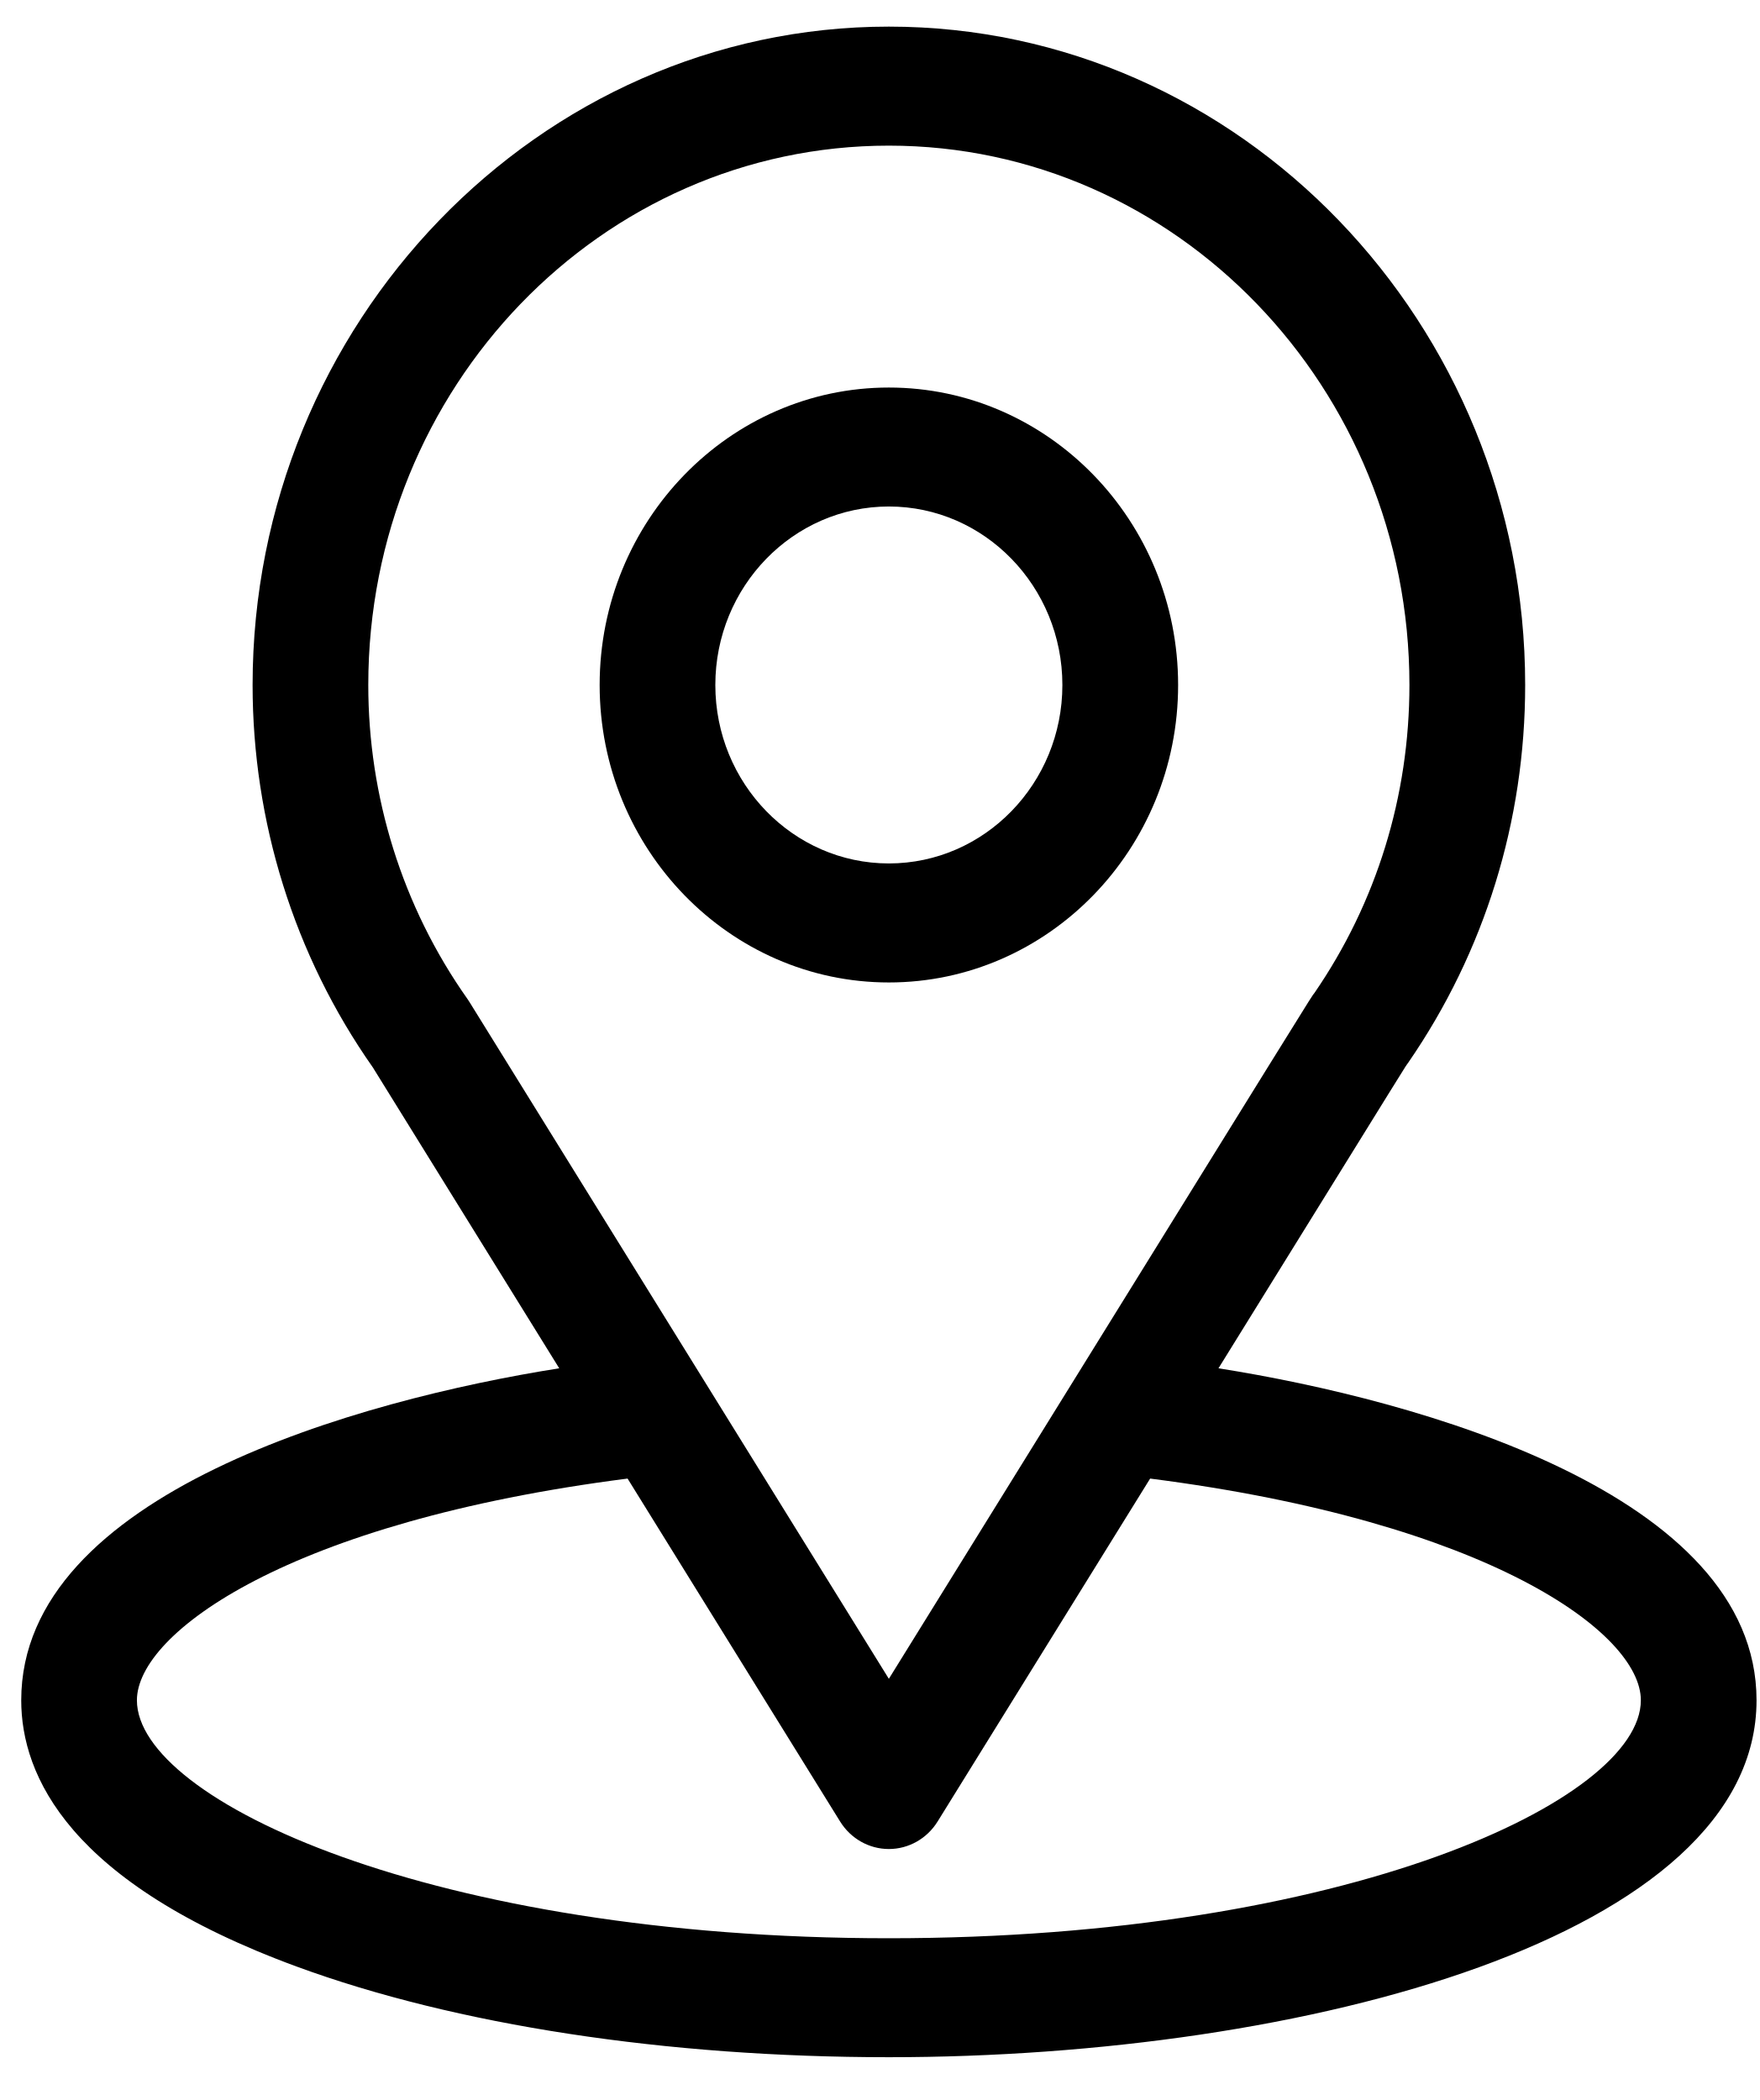
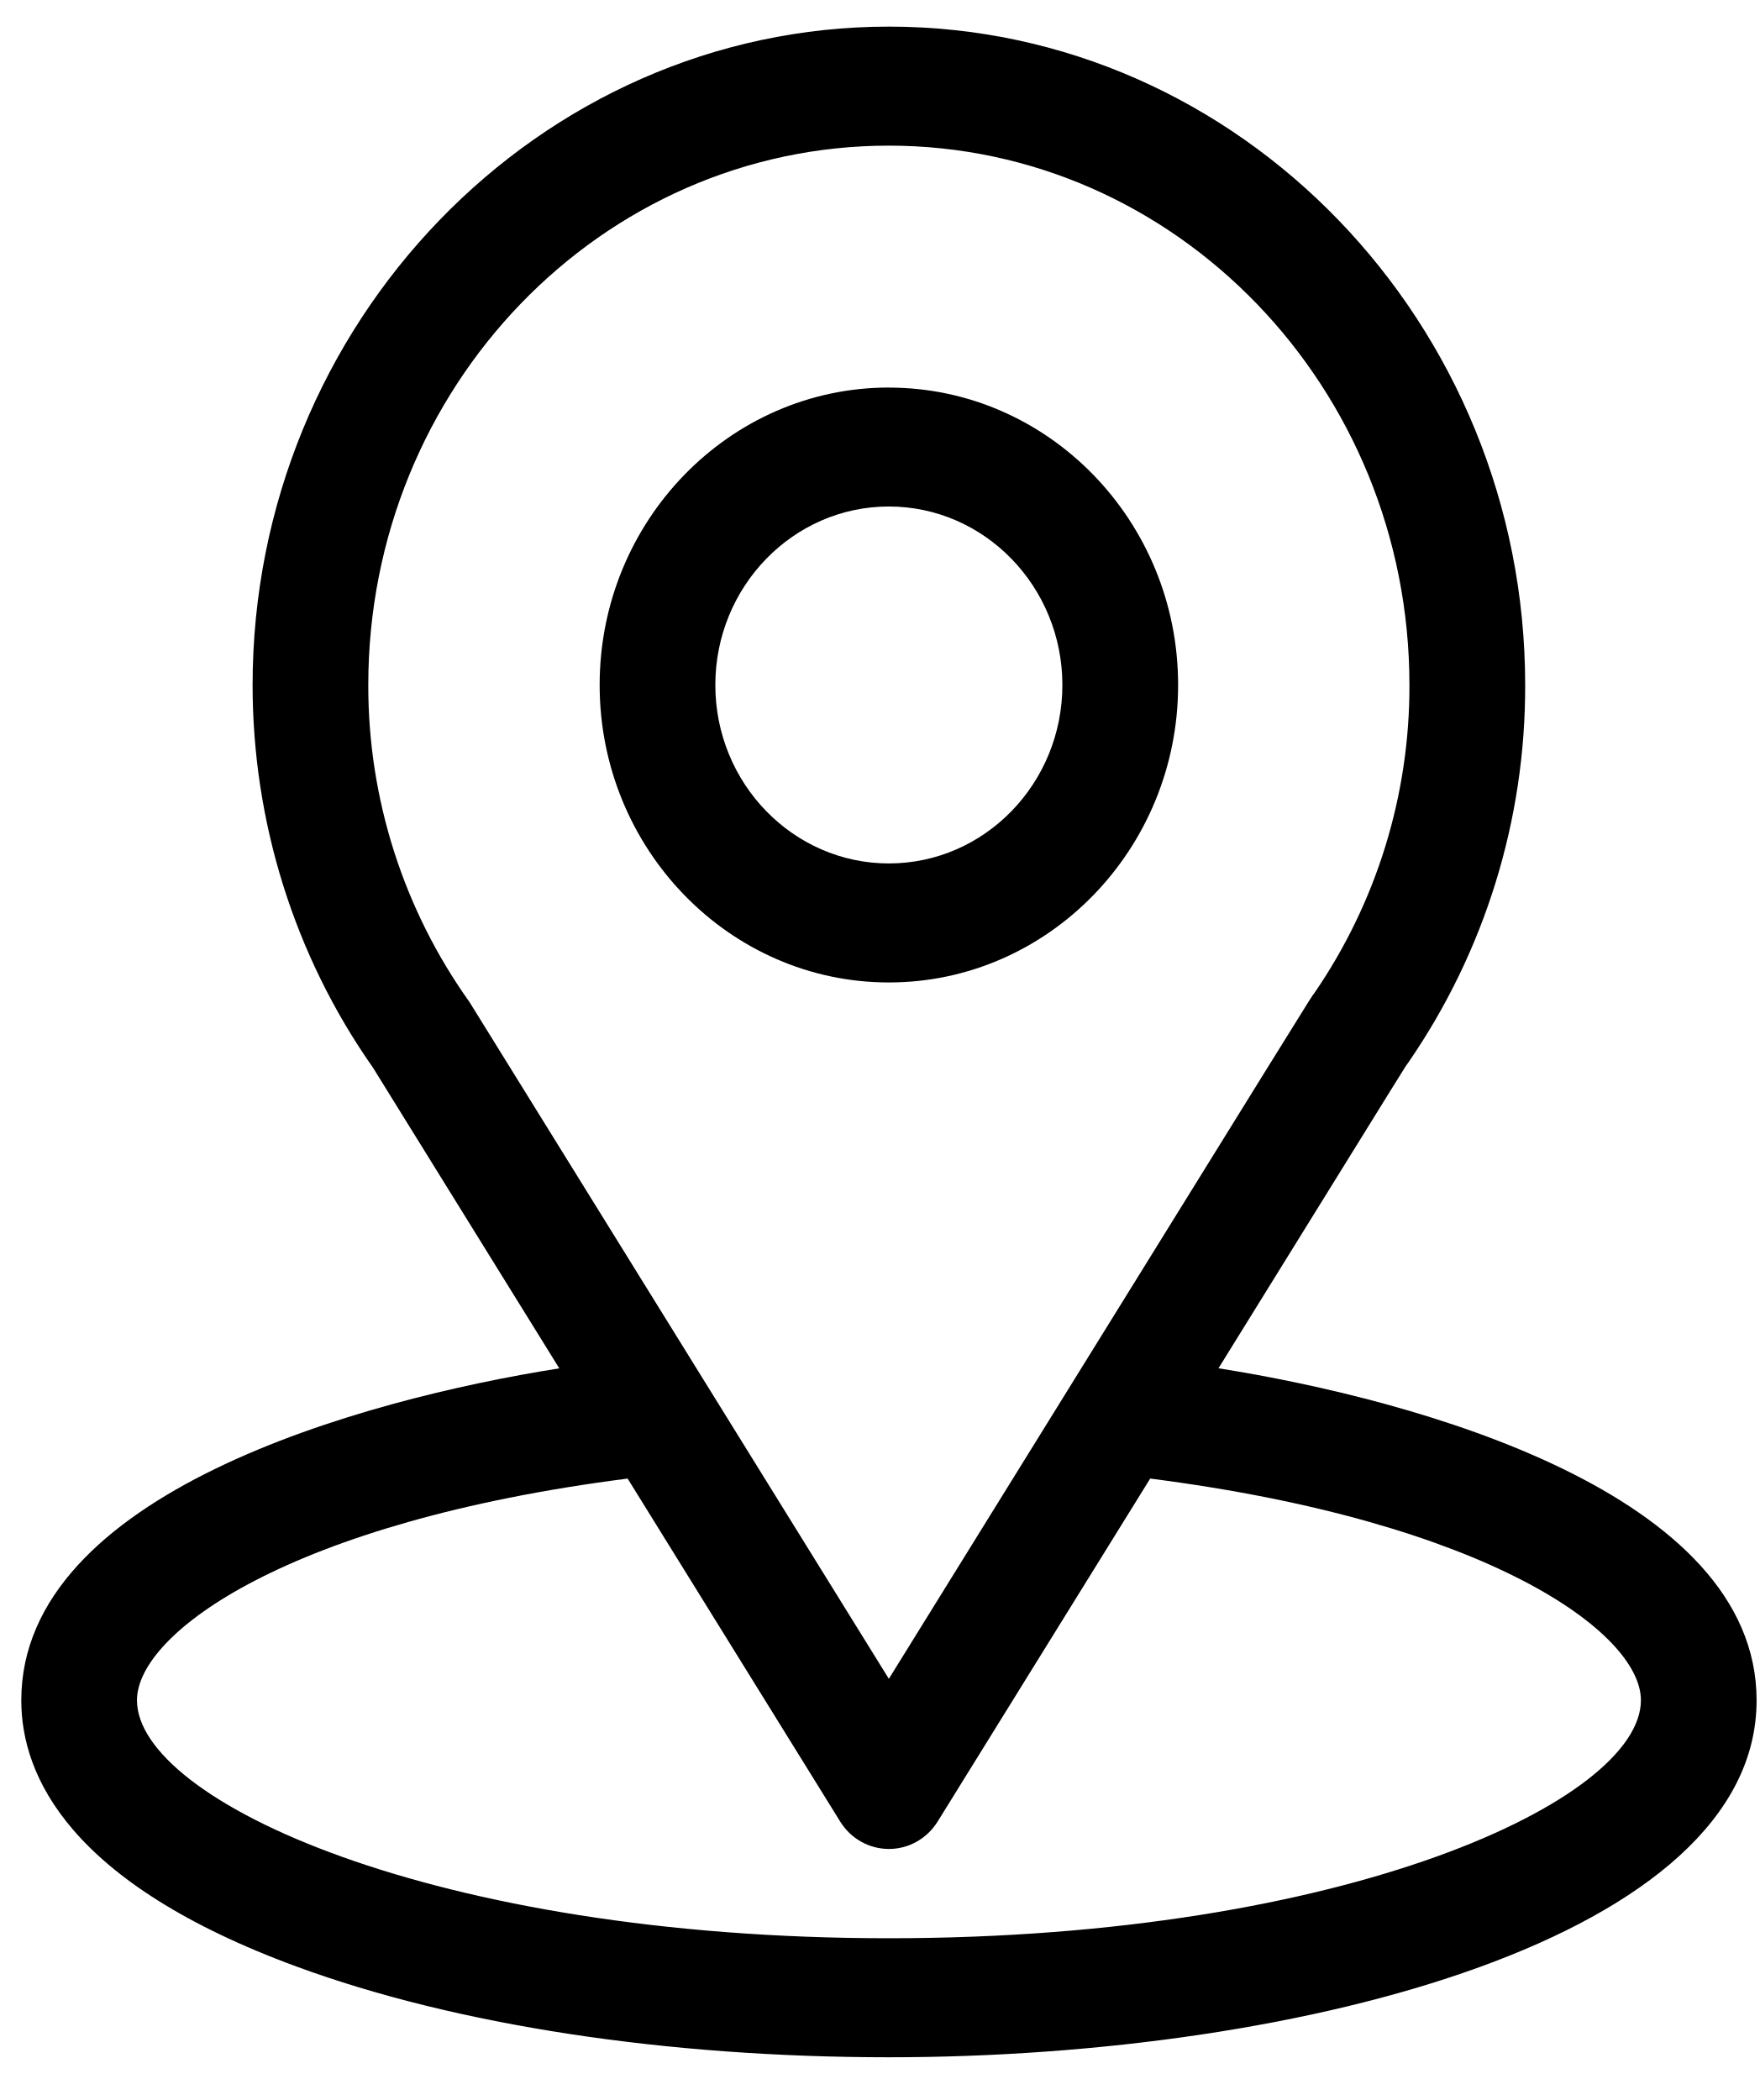
- <svg xmlns="http://www.w3.org/2000/svg" width="31" height="37" viewBox="0 0 31 37" fill="none">
-   <path d="M21.466 24.108C25.167 18.134 24.702 18.879 24.809 18.723C26.156 16.768 26.869 14.467 26.869 12.069C26.869 5.709 21.851 0.469 15.659 0.469C9.488 0.469 4.45 5.698 4.45 12.069C4.45 14.466 5.177 16.827 6.569 18.808L9.852 24.108C6.342 24.663 0.374 26.316 0.374 29.957C0.374 31.285 1.216 33.176 5.229 34.65C8.03 35.679 11.735 36.246 15.659 36.246C22.998 36.246 30.945 34.117 30.945 29.957C30.945 26.316 24.984 24.664 21.466 24.108ZM8.271 17.655C8.26 17.637 8.248 17.619 8.236 17.602C7.078 15.963 6.488 14.021 6.488 12.069C6.488 6.827 10.592 2.566 15.659 2.566C20.716 2.566 24.83 6.829 24.83 12.069C24.83 14.024 24.252 15.901 23.156 17.496C23.058 17.629 23.57 16.811 15.659 29.579L8.271 17.655ZM15.659 34.15C7.643 34.15 2.412 31.726 2.412 29.957C2.412 28.768 5.1 26.813 11.056 26.051L14.8 32.093C14.987 32.395 15.311 32.578 15.659 32.578C16.007 32.578 16.331 32.395 16.518 32.093L20.262 26.051C26.218 26.813 28.907 28.768 28.907 29.957C28.907 31.711 23.722 34.15 15.659 34.15Z" fill="black" />
-   <path d="M15.659 6.828C12.85 6.828 10.564 9.179 10.564 12.069C10.564 14.959 12.85 17.31 15.659 17.31C18.469 17.31 20.755 14.959 20.755 12.069C20.755 9.179 18.469 6.828 15.659 6.828ZM15.659 15.213C13.974 15.213 12.602 13.803 12.602 12.069C12.602 10.335 13.974 8.924 15.659 8.924C17.345 8.924 18.716 10.335 18.716 12.069C18.716 13.803 17.345 15.213 15.659 15.213Z" fill="black" />
+ <svg xmlns="http://www.w3.org/2000/svg" width="31" height="37" fill="none">
+   <path d="M21.466 24.108c3.701-5.974 3.236-5.23 3.343-5.385a11.67 11.67 0 002.06-6.654c0-6.36-5.018-11.6-11.21-11.6C9.488.47 4.45 5.7 4.45 12.07c0 2.397.728 4.758 2.12 6.74l3.283 5.299c-3.51.555-9.478 2.208-9.478 5.85 0 1.327.842 3.218 4.855 4.692 2.801 1.03 6.506 1.596 10.43 1.596 7.339 0 15.286-2.13 15.286-6.289 0-3.642-5.961-5.293-9.479-5.85zM8.271 17.655a9.588 9.588 0 01-1.783-5.586c0-5.242 4.104-9.503 9.171-9.503 5.057 0 9.171 4.263 9.171 9.503a9.544 9.544 0 01-1.674 5.427c-.098.133.414-.685-7.497 12.083L8.271 17.655zM15.66 34.15c-8.016 0-13.247-2.424-13.247-4.193 0-1.189 2.688-3.144 8.644-3.906l3.744 6.042c.187.302.51.484.86.484.347 0 .671-.182.858-.484l3.744-6.042c5.956.762 8.645 2.717 8.645 3.906 0 1.754-5.185 4.193-13.248 4.193z" fill="#000" />
+   <path d="M15.66 6.828c-2.81 0-5.096 2.351-5.096 5.24 0 2.89 2.286 5.242 5.095 5.242 2.81 0 5.096-2.351 5.096-5.241 0-2.89-2.286-5.24-5.096-5.24zm0 8.385c-1.686 0-3.058-1.41-3.058-3.144 0-1.734 1.372-3.145 3.057-3.145 1.686 0 3.057 1.411 3.057 3.145s-1.37 3.144-3.057 3.144z" fill="#000" />
</svg>
